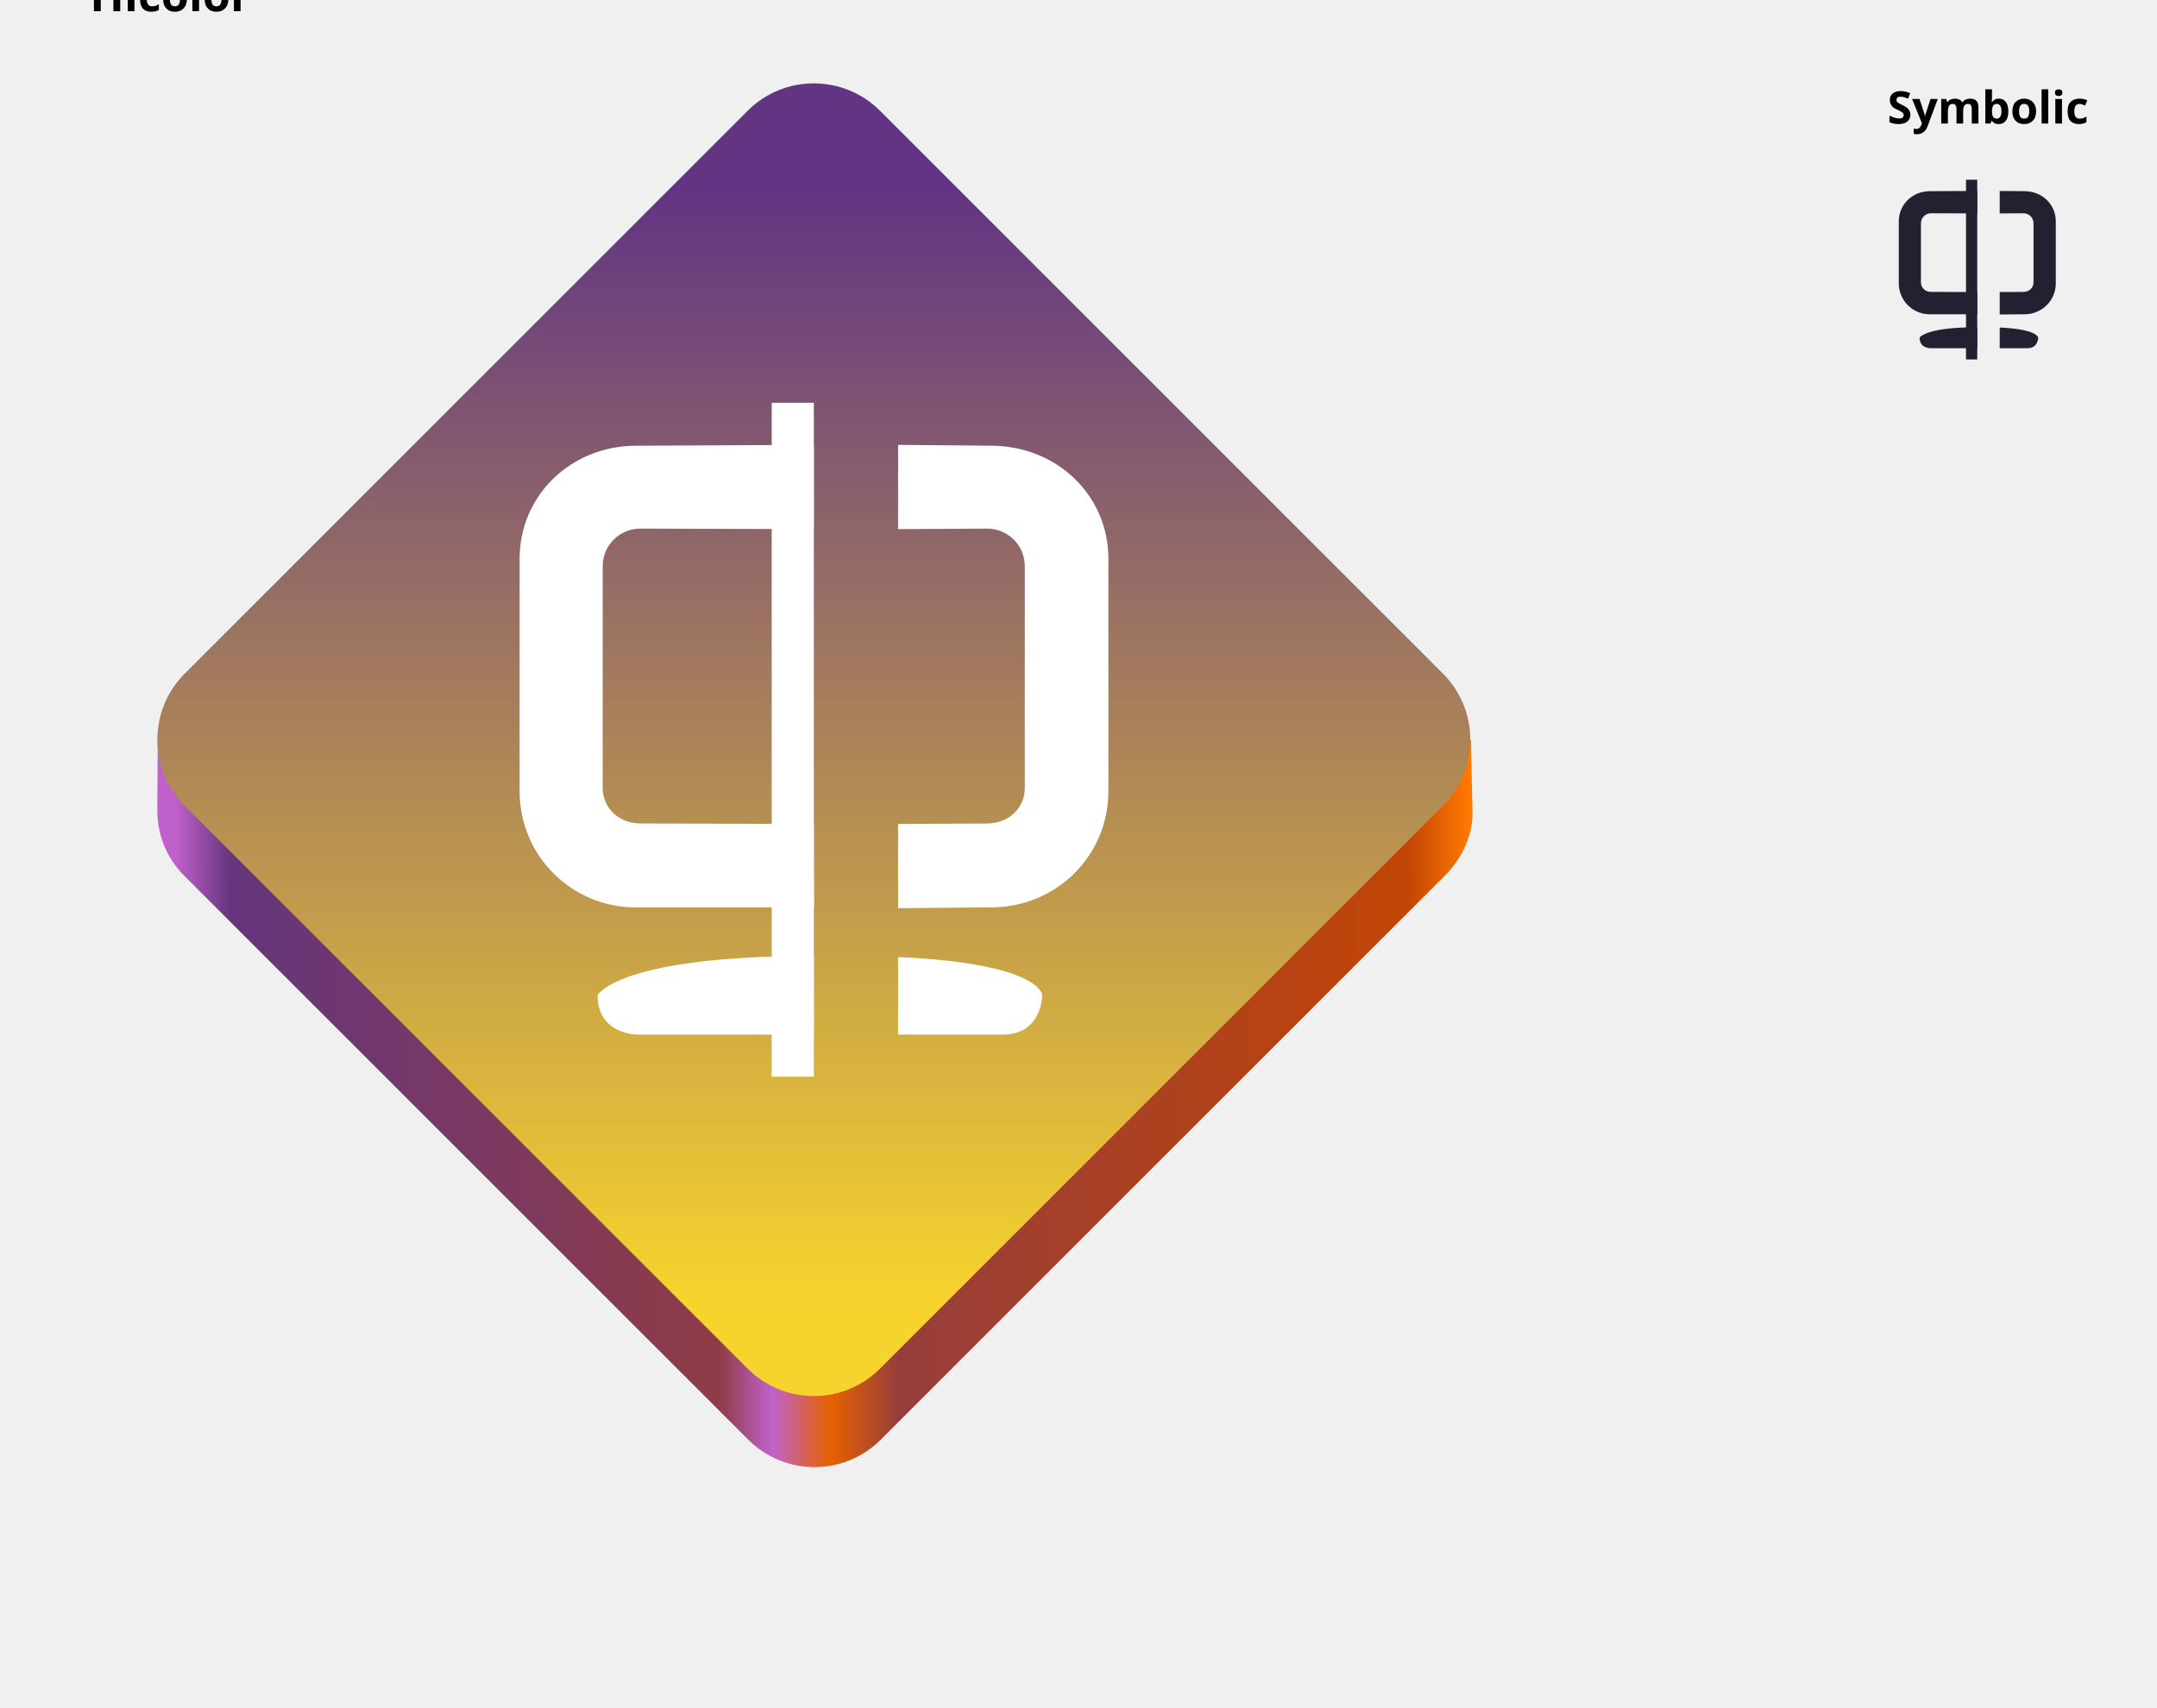
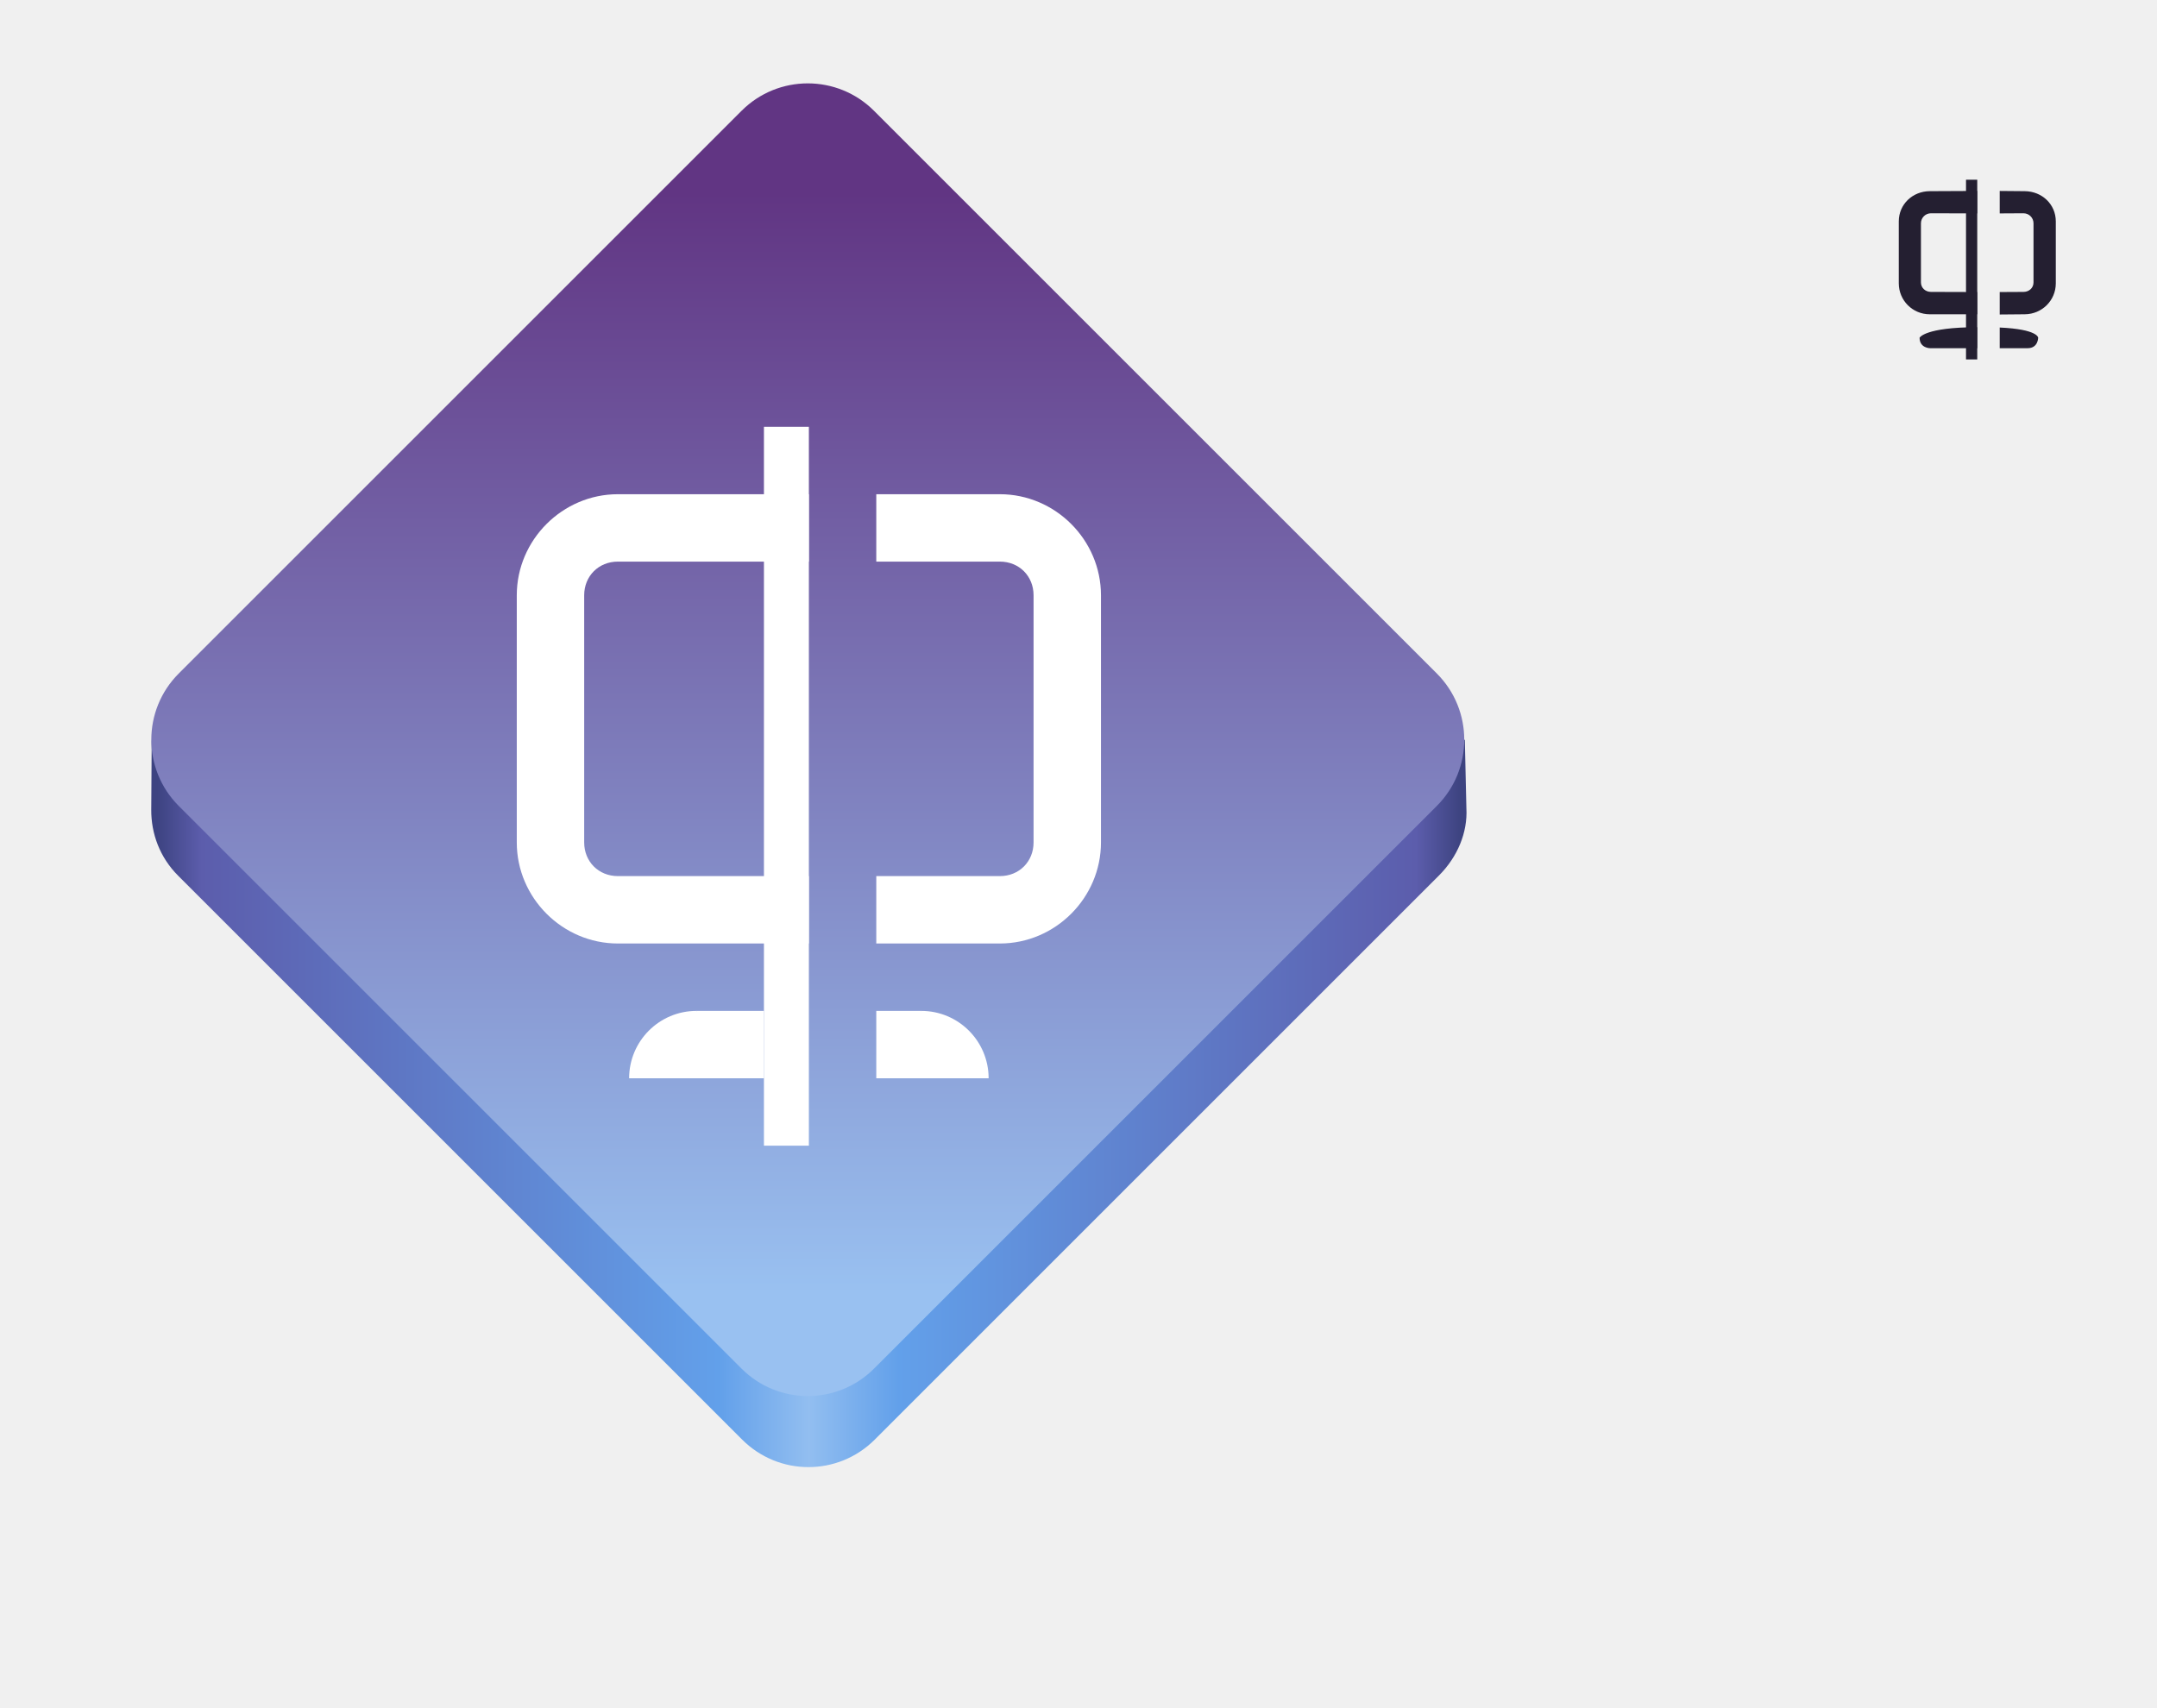
<svg xmlns="http://www.w3.org/2000/svg" xmlns:xlink="http://www.w3.org/1999/xlink" width="192" height="152" id="svg11300" version="1.0" style="display:inline;enable-background:new" viewBox="0 0 192 152">
  <defs id="defs3">
-     <linearGradient id="linearGradient3403">
-       <stop style="stop-color:#c061cb;stop-opacity:1" offset="0" id="stop3399" />
-       <stop style="stop-color:#65357d;stop-opacity:1;" offset="0.043" id="stop3765" />
-       <stop style="stop-color:#8f3c46;stop-opacity:1;" offset="0.42" id="stop3569" />
-       <stop style="stop-color:#c061cb;stop-opacity:1" offset="0.461" id="stop4537" />
-       <stop style="stop-color:#e66100;stop-opacity:1" offset="0.506" id="stop4795" />
-       <stop style="stop-color:#963d3c;stop-opacity:1;" offset="0.559" id="stop3635" />
-       <stop style="stop-color:#c14505;stop-opacity:1;" offset="0.953" id="stop4087" />
-       <stop style="stop-color:#ff7800;stop-opacity:1" offset="1" id="stop3401" />
+     <linearGradient id="linearGradient1265">
+       <stop style="stop-color:#3d4381;stop-opacity:1" offset="0" id="stop1249" />
+       <stop style="stop-color:#5c5dac;stop-opacity:1" offset="0.034" id="stop1251" />
+       <stop style="stop-color:#62a0ea;stop-opacity:1" offset="0.431" id="stop1253" />
+       <stop style="stop-color:#92bef0;stop-opacity:1" offset="0.5" id="stop1257" />
+       <stop style="stop-color:#62a0ea;stop-opacity:1" offset="0.569" id="stop1259" />
+       <stop style="stop-color:#5c5dac;stop-opacity:1" offset="0.966" id="stop1261" />
+       <stop style="stop-color:#3d4380;stop-opacity:1" offset="1" id="stop1263" />
    </linearGradient>
-     <linearGradient y2="236" x2="96" y1="236" x1="32" gradientTransform="translate(604.8168,170.5864)" gradientUnits="userSpaceOnUse" id="linearGradient1099" xlink:href="#linearGradient1036" />
-     <linearGradient id="linearGradient1036">
-       <stop id="stop1032" offset="0" style="stop-color:#d5d3cf;stop-opacity:1;" />
-       <stop id="stop1034" offset="1" style="stop-color:#f6f5f4;stop-opacity:1" />
+     <linearGradient id="linearGradient1090" x1="-81.088" x2="-150.439" y1="-316.568" y2="-385.918" gradientUnits="userSpaceOnUse">
+       <stop offset="0%" style="stop-color:#613583;stop-opacity:1" id="stop1086" />
+       <stop offset="100%" style="stop-color:#99c1f1;stop-opacity:1" id="stop1088" />
    </linearGradient>
-     <radialGradient r="32" fy="-76" fx="-244" cy="-76" cx="-244" gradientTransform="matrix(0.8833333,0,0,0.8833333,-460.3502,463.1197)" gradientUnits="userSpaceOnUse" id="radialGradient1103" xlink:href="#linearGradient1069" />
-     <linearGradient id="linearGradient1069">
-       <stop id="stop1065" offset="0" style="stop-color:#d5d3cf;stop-opacity:1" />
-       <stop id="stop1067-1" offset="1" style="stop-color:#949390;stop-opacity:1" />
-     </linearGradient>
-     <linearGradient gradientUnits="userSpaceOnUse" y2="232" x2="64" y1="262.5" x1="64" id="linearGradient1027" xlink:href="#linearGradient1025" gradientTransform="translate(-470.5864,432.8168)" />
-     <linearGradient id="linearGradient1025">
-       <stop id="stop1021" offset="0" style="stop-color:#9a9996;stop-opacity:1" />
-       <stop id="stop1023" offset="1" style="stop-color:#77767b;stop-opacity:1" />
-     </linearGradient>
-     <clipPath clipPathUnits="userSpaceOnUse" id="clipPath1609-7">
-       <path id="path1611-5" d="m 252,116 28,-28 v -8 h -36 v 36 z" style="fill:#e74747;stroke:none;stroke-width:0.25px;stroke-linecap:butt;stroke-linejoin:miter;stroke-opacity:1" />
-     </clipPath>
-     <linearGradient id="linearGradient1697">
-       <stop id="stop1685" offset="0" style="stop-color:#deddda;stop-opacity:1" />
-       <stop style="stop-color:#eeeeec;stop-opacity:1" offset="0.045" id="stop1687" />
-       <stop id="stop1689" offset="0.091" style="stop-color:#deddda;stop-opacity:1" />
-       <stop style="stop-color:#deddda;stop-opacity:1" offset="0.909" id="stop1691" />
-       <stop id="stop1693" offset="0.955" style="stop-color:#eeeeec;stop-opacity:1" />
-       <stop id="stop1695" offset="1" style="stop-color:#c0bfbc;stop-opacity:1" />
-     </linearGradient>
-     <clipPath clipPathUnits="userSpaceOnUse" id="clipPath1289">
-       <path style="display:inline;opacity:1;vector-effect:none;fill:none;fill-opacity:1;stroke:#000000;stroke-width:4;stroke-linecap:round;stroke-linejoin:round;stroke-miterlimit:4;stroke-dasharray:none;stroke-dashoffset:0;stroke-opacity:1;marker:none;marker-start:none;marker-mid:none;marker-end:none;paint-order:normal;enable-background:new" d="m 64,-148 h 64 l 64,-64 64,64 h 192 c 17.728,0 32,14.272 32,32 v 288 c 0,17.728 -14.272,32 -32,32 H 256 l -64,-64 -64,64 H 64 C 46.272,204 32,189.728 32,172 v -288 c 0,-17.728 14.409,-34.199 32,-32 z" id="path1291" />
-     </clipPath>
-     <linearGradient id="paint3_linear-2-6-5" x2="1" gradientUnits="userSpaceOnUse" gradientTransform="matrix(0,6,-12,0,-64,209.9969)">
-       <stop stop-color="#C01C27" id="stop91-0-7-4" />
-       <stop offset="1" stop-color="#E01B24" id="stop93-2-5-7" />
-     </linearGradient>
-     <clipPath clipPathUnits="userSpaceOnUse" id="clipPath1609">
-       <path id="path1611" d="m 252,116 28,-28 v -8 h -36 v 36 z" style="fill:#e74747;stroke:none;stroke-width:0.25px;stroke-linecap:butt;stroke-linejoin:miter;stroke-opacity:1" />
-     </clipPath>
    <clipPath clipPathUnits="userSpaceOnUse" id="clipPath18689">
      <rect clip-path="none" transform="rotate(45)" ry="32" rx="32" y="123.999" x="486.037" height="362.943" width="362.943" id="rect18691" style="display:inline;opacity:1;vector-effect:none;fill:#4a86cf;fill-opacity:1;stroke:none;stroke-width:26.067;stroke-linecap:butt;stroke-linejoin:miter;stroke-miterlimit:4;stroke-dasharray:none;stroke-dashoffset:0;stroke-opacity:1;marker:none;marker-start:none;marker-mid:none;marker-end:none;paint-order:normal;enable-background:new" />
-     </clipPath>
-     <clipPath clipPathUnits="userSpaceOnUse" id="clipPath18689-5">
-       <rect clip-path="none" transform="rotate(45)" ry="32" rx="32" y="123.999" x="486.037" height="362.943" width="362.943" id="rect18691-3" style="display:inline;opacity:1;vector-effect:none;fill:#4a86cf;fill-opacity:1;stroke:none;stroke-width:26.067;stroke-linecap:butt;stroke-linejoin:miter;stroke-miterlimit:4;stroke-dasharray:none;stroke-dashoffset:0;stroke-opacity:1;marker:none;marker-start:none;marker-mid:none;marker-end:none;paint-order:normal;enable-background:new" />
    </clipPath>
    <filter id="alpha-to-white" x="0" y="0" width="1" height="1">
      <feColorMatrix in="SourceGraphic" type="matrix" values="0 0 0 0 0                              0 0 0 0 0                              0 0 0 0 0                              0 0 0 0.8 0" id="feColorMatrix899" />
    </filter>
-     <linearGradient id="Gradient" x1="-81.088" x2="-150.439" y1="-316.568" y2="-385.918" gradientUnits="userSpaceOnUse">
-       <stop offset="0%" style="stop-color:#613583;stop-opacity:1" id="stop894" />
-       <stop offset="100%" style="stop-color:#F6D32D;stop-opacity:1" id="stop896" />
-     </linearGradient>
-     <linearGradient xlink:href="#linearGradient3403" id="linearGradient3405" x1="106.608" y1="354.291" x2="221.709" y2="354.084" gradientUnits="userSpaceOnUse" />
+     <linearGradient xlink:href="#linearGradient1265" id="linearGradient3405" x1="105.538" y1="352" x2="221.538" y2="352" gradientUnits="userSpaceOnUse" />
+     <linearGradient xlink:href="#linearGradient1090" id="linearGradient1190" gradientUnits="userSpaceOnUse" x1="-81.088" y1="-316.568" x2="-150.439" y2="-385.918" />
  </defs>
  <g id="layer1" style="display:inline" transform="translate(8,-156)">
    <g id="layer4" style="display:inline">
      <rect y="162" x="9.2651362e-08" height="128" width="128" id="hicolor" style="display:inline;overflow:visible;visibility:visible;fill:#f0f0f0;fill-opacity:0;fill-rule:nonzero;stroke:none;stroke-width:0.5;marker:none;enable-background:accumulate" />
      <rect style="display:inline;overflow:visible;visibility:visible;fill:#f0f0f0;fill-opacity:0;fill-rule:nonzero;stroke:none;stroke-width:0.5;marker:none;enable-background:accumulate" id="symbolic" width="16" height="16" x="160" y="172" />
    </g>
-     <g id="layer2" style="display:inline">
+     <g id="layer2" style="display:none">
      <g style="display:inline;fill:#000000;enable-background:new" transform="matrix(7.991171,0,0,8.003641,-167.7909,-4846.078)" id="g12027" />
      <rect style="display:inline;overflow:visible;visibility:visible;fill:#f0f0f0;fill-opacity:1;fill-rule:nonzero;stroke:none;stroke-width:0.5;marker:none;enable-background:accumulate" id="128" width="128" height="128" x="9.2651362e-08" y="162" />
      <g id="g883" style="fill:none;fill-opacity:0.251;stroke:#a579b3;stroke-opacity:1" transform="translate(-24,24)" />
      <g id="g900" style="fill:none;fill-opacity:0.251;stroke:#a579b3;stroke-opacity:1" transform="translate(-24,24)" />
      <rect y="172" x="160" height="16" width="16" id="16" style="display:inline;overflow:visible;visibility:visible;fill:#f0f0f0;fill-opacity:1;fill-rule:nonzero;stroke:none;stroke-width:0.5;marker:none;enable-background:accumulate" />
      <text xml:space="preserve" style="font-style:normal;font-variant:normal;font-weight:bold;font-stretch:normal;font-size:4px;line-height:125%;font-family:Cantarell;-inkscape-font-specification:'Cantarell, Bold';text-align:start;writing-mode:lr-tb;text-anchor:start;display:inline;fill:#000000;fill-opacity:1;stroke:none;stroke-width:0.333;enable-background:new" x="0" y="157" id="text863">
        <tspan style="font-size:4px;stroke-width:0.333" id="tspan861" x="0" y="157">Hicolor</tspan>
      </text>
      <text id="text867" y="167" x="160" style="font-style:normal;font-variant:normal;font-weight:bold;font-stretch:normal;font-size:4px;line-height:125%;font-family:Cantarell;-inkscape-font-specification:'Cantarell, Bold';text-align:start;writing-mode:lr-tb;text-anchor:start;display:inline;fill:#000000;fill-opacity:1;stroke:none;stroke-width:0.333;enable-background:new" xml:space="preserve">
        <tspan y="167" x="160" id="tspan865" style="font-size:4px;stroke-width:0.333">Symbolic</tspan>
      </text>
    </g>
    <g id="layer9" style="display:inline">
-       <g id="g1553" transform="translate(-117.1878,-30.81197)">
+       <g id="g1553" transform="translate(-117.7262,-30.81197)">
        <g id="g1561" transform="translate(18.1878,-77.18804)" style="display:inline;enable-background:new">
-           <path id="rect1327" style="display:inline;fill:url(#linearGradient3405);fill-opacity:1;stroke:none;stroke-width:6.265;stroke-linecap:round;stroke-linejoin:round;stroke-dasharray:18.794, 6.265;stroke-dashoffset:27.565;enable-background:new" d="m 169.407,392.164 50.205,-50.205 c 1.661,-1.661 2.575,-3.841 2.454,-6.006 l -0.139,-6.056 -52.519,-49.957 c -3.353,-3.189 -8.396,-3.121 -11.813,0 l -52.553,49.998 -0.041,6.147 c -0.014,2.124 0.761,4.246 2.389,5.874 l 50.205,50.205 c 3.272,3.272 8.541,3.272 11.813,0 z" />
-           <rect style="display:inline;fill:url(#Gradient);fill-opacity:1;stroke:none;stroke-width:1;stroke-linecap:butt;stroke-linejoin:miter;stroke-dasharray:none;stroke-dashoffset:0;enable-background:new;font-variation-settings:normal;opacity:1;vector-effect:none;stroke-miterlimit:4;stroke-opacity:1;-inkscape-stroke:none;stop-color:#000000;stop-opacity:1" id="rect2234" width="87.521" height="87.521" x="-161.434" y="-392.575" rx="8.335" ry="8.335" transform="matrix(0.7071068,-0.7071068,-0.7071068,-0.7071068,0,0)" />
+           <path id="rect1327" style="display:inline;fill:url(#linearGradient3405);fill-opacity:1;stroke:none;stroke-width:6.265;stroke-linecap:round;stroke-linejoin:round;stroke-dasharray:18.794, 6.265;stroke-dashoffset:27.565;enable-background:new" d="m 169.407,392.164 50.205,-50.205 c 1.661,-1.661 2.575,-3.841 2.454,-6.006 l -0.139,-6.056 -52.519,-49.957 c -3.353,-3.189 -8.396,-3.121 -11.813,0 l -52.553,49.998 -0.041,6.147 c -0.014,2.124 0.761,4.246 2.389,5.874 l 6.335,6.335 43.87,43.87 c 3.272,3.272 8.541,3.272 11.813,0 z" />
+           <rect style="font-variation-settings:normal;display:inline;opacity:1;vector-effect:none;fill:url(#linearGradient1190);fill-opacity:1;stroke:none;stroke-width:1;stroke-linecap:butt;stroke-linejoin:miter;stroke-miterlimit:4;stroke-dasharray:none;stroke-dashoffset:0;stroke-opacity:1;-inkscape-stroke:none;enable-background:new;stop-color:#000000;stop-opacity:1" id="rect2234" width="87.521" height="87.521" x="-161.434" y="-392.575" rx="8.335" ry="8.335" transform="matrix(0.7071068,-0.7071068,-0.7071068,-0.7071068,0,0)" />
        </g>
      </g>
-       <g id="use915" transform="matrix(4.292901,0,0,4.292901,29.99889,190.1213)" style="fill:#ffffff;stroke-width:2.329;filter:url(#alpha-to-white)" />
+       <g id="use915" transform="matrix(4.292901,0,0,4.292901,64,194.1213)" style="fill:#ffffff;stroke-width:2.329;filter:url(#alpha-to-white)" />
      <g style="stroke-width:0.27" transform="matrix(0.231513,0,0,0.231513,34.08531,67.24225)" id="g1727" clip-path="none">
        <g style="stroke-width:0.27" id="g1725" clip-path="url(#clipPath18689)">
          <circle style="opacity:1;vector-effect:none;fill:#f66151;fill-opacity:1;stroke:none;stroke-width:7.037;stroke-linecap:butt;stroke-linejoin:miter;stroke-miterlimit:4;stroke-dasharray:none;stroke-dashoffset:0;stroke-opacity:1;marker:none;marker-start:none;marker-mid:none;marker-end:none;paint-order:normal" id="circle1719" cx="0" cy="0" r="0" transform="translate(0,-212)" />
          <circle style="opacity:1;vector-effect:none;fill:#f66151;fill-opacity:1;stroke:none;stroke-width:7.037;stroke-linecap:butt;stroke-linejoin:miter;stroke-miterlimit:4;stroke-dasharray:none;stroke-dashoffset:0;stroke-opacity:1;marker:none;marker-start:none;marker-mid:none;marker-end:none;paint-order:normal" id="circle1721" cx="0" cy="0" r="0" transform="translate(0,-212)" />
        </g>
      </g>
-       <g fill="#241f31" id="g3155" transform="matrix(3.75,0,0,3.75,34.44154,191.857)" style="fill:#ffffff;stroke-width:0.267">
-         <path d="M 3.773,1.02 C 2.246,1.027 1.016,2.184 1.016,3.711 v 5.512 c 0,1.527 1.23,2.758 2.758,2.758 H 8.004 L 8,10 3.883,9.988 c -0.496,0 -0.895,-0.352 -0.895,-0.848 V 3.883 c 0,-0.496 0.398,-0.895 0.895,-0.895 L 8,3 V 1 Z M 10,1 v 2 l 2.113,-0.012 c 0.496,0 0.895,0.398 0.895,0.895 v 5.258 c 0,0.496 -0.398,0.848 -0.895,0.848 L 10,10 v 2 l 2.234,-0.02 C 13.762,11.969 14.992,10.75 14.992,9.223 V 3.711 c 0,-1.527 -1.23,-2.676 -2.758,-2.691 z M 8,13.133 c -4.668,0 -5.133,0.934 -5.133,0.934 C 2.867,15 3.801,15 3.801,15 H 8 Z m 2,0.027 V 15 h 2.488 c 0.934,0 0.934,-0.934 0.934,-0.934 0,0 -0.012,-0.754 -3.422,-0.906 z m 0,0" id="path3151" style="fill:#ffffff;stroke-width:0.267" />
-         <path d="M 7,0 H 8 V 16 H 7 Z m 0,0" id="path3153" style="fill:#ffffff;stroke-width:0.267" />
-       </g>
      <g fill="#241f31" id="g5211" transform="translate(160,172)">
        <path d="M 3.773,1.02 C 2.246,1.027 1.016,2.184 1.016,3.711 v 5.512 c 0,1.527 1.23,2.758 2.758,2.758 H 8.004 L 8,10 3.883,9.988 c -0.496,0 -0.895,-0.352 -0.895,-0.848 V 3.883 c 0,-0.496 0.398,-0.895 0.895,-0.895 L 8,3 V 1 Z M 10,1 v 2 l 2.113,-0.012 c 0.496,0 0.895,0.398 0.895,0.895 v 5.258 c 0,0.496 -0.398,0.848 -0.895,0.848 L 10,10 v 2 l 2.234,-0.02 C 13.762,11.969 14.992,10.75 14.992,9.223 V 3.711 c 0,-1.527 -1.23,-2.676 -2.758,-2.691 z M 8,13.133 c -4.668,0 -5.133,0.934 -5.133,0.934 C 2.867,15 3.801,15 3.801,15 H 8 Z m 2,0.027 V 15 h 2.488 c 0.934,0 0.934,-0.934 0.934,-0.934 0,0 -0.012,-0.754 -3.422,-0.906 z m 0,0" id="path5207" />
        <path d="M 7,0 H 8 V 16 H 7 Z m 0,0" id="path5209" />
+       </g>
+       <path id="rect311" style="color:#000000;fill:#ffffff;stroke-linecap:round;stroke-linejoin:round;stroke-dashoffset:26.4" d="m 47,200 c -4.934,0 -9,4.066 -9,9 v 22 c 0,4.934 4.066,9 9,9 h 17 v -6 H 47 c -1.714,0 -3,-1.286 -3,-3 v -22 c 0,-1.714 1.286,-3 3,-3 h 17 v -6 z m 23,0 v 6 h 11 c 1.714,0 3,1.286 3,3 v 22 c 0,1.714 -1.286,3 -3,3 H 70 v 6 h 11 c 4.934,0 9,-4.066 9,-9 v -22 c 0,-4.934 -4.066,-9 -9,-9 z" />
+       <rect style="fill:#ffffff;stroke:none;stroke-width:8;stroke-linecap:round;stroke-linejoin:round;stroke-dashoffset:26.4;stroke-opacity:1" id="rect1476" width="4" height="64" x="60" y="194" />
+       <path style="fill:#ffffff;stroke:none;stroke-width:8;stroke-linecap:round;stroke-linejoin:round;stroke-dashoffset:26.4;stroke-opacity:1" id="path1793" d="m -48,-252 a 6,6 0 0 1 -6,6 v -6 z" transform="scale(-1)" />
+       <path id="rect2017" style="fill:#ffffff;stroke-width:6;stroke-linecap:round;stroke-linejoin:round;stroke-dashoffset:26.4" d="m 54,246 h 6 v 6 h -8 z" />
+       <g id="g3534" transform="matrix(-1,0,0,1,128,4)">
+         <path style="fill:#ffffff;stroke:none;stroke-width:8;stroke-linecap:round;stroke-linejoin:round;stroke-dashoffset:26.4;stroke-opacity:1" id="path3528" d="m -48,-248 a 6,6 0 0 1 -6,6 v -6 z" transform="scale(-1)" />
+         <path id="rect3530" style="fill:#ffffff;stroke-width:6;stroke-linecap:round;stroke-linejoin:round;stroke-dashoffset:26.4" d="m 54,242 h 4 v 6 h -6 z" />
      </g>
    </g>
    <g id="layer3" style="display:none">
      <circle cx="64" cy="236" r="59.504" id="circle2892" style="display:inline;opacity:0.1;vector-effect:none;fill:none;fill-opacity:1;stroke:#000000;stroke-width:0.99;stroke-linecap:butt;stroke-linejoin:miter;stroke-miterlimit:4;stroke-dasharray:0.99, 0.99;stroke-dashoffset:0;stroke-opacity:1;marker:none;marker-start:none;marker-mid:none;marker-end:none;paint-order:normal;enable-background:new" />
      <rect ry="7.929" rx="8.701" y="180.495" x="20.495" height="111.01" width="87.01" id="rect2894" style="display:inline;opacity:0.1;vector-effect:none;fill:none;fill-opacity:1;stroke:#000000;stroke-width:0.99;stroke-linecap:butt;stroke-linejoin:miter;stroke-miterlimit:4;stroke-dasharray:0.99, 0.99;stroke-dashoffset:0;stroke-opacity:1;marker:none;marker-start:none;marker-mid:none;marker-end:none;paint-order:normal;enable-background:new" />
      <rect ry="7.924" rx="7.924" y="184.495" x="12.495" height="103.01" width="103.01" id="rect2896" style="display:inline;opacity:0.1;vector-effect:none;fill:none;fill-opacity:1;stroke:#000000;stroke-width:0.99;stroke-linecap:butt;stroke-linejoin:miter;stroke-miterlimit:4;stroke-dasharray:0.99, 0.99;stroke-dashoffset:0;stroke-opacity:1;marker:none;marker-start:none;marker-mid:none;marker-end:none;paint-order:normal;enable-background:new" />
      <rect ry="8.701" rx="7.929" y="200.495" x="8.495" height="87.01" width="111.01" id="rect2898" style="display:inline;opacity:0.1;vector-effect:none;fill:none;fill-opacity:1;stroke:#000000;stroke-width:0.99;stroke-linecap:butt;stroke-linejoin:miter;stroke-miterlimit:4;stroke-dasharray:0.99, 0.99;stroke-dashoffset:0;stroke-opacity:1;marker:none;marker-start:none;marker-mid:none;marker-end:none;paint-order:normal;enable-background:new" />
      <path id="path2900" d="M 2.6203015e-5,289 H 128" style="display:inline;fill:none;stroke:#62a0ea;stroke-width:2;stroke-linecap:butt;stroke-linejoin:miter;stroke-miterlimit:4;stroke-dasharray:none;stroke-opacity:1;enable-background:new" />
    </g>
  </g>
</svg>
